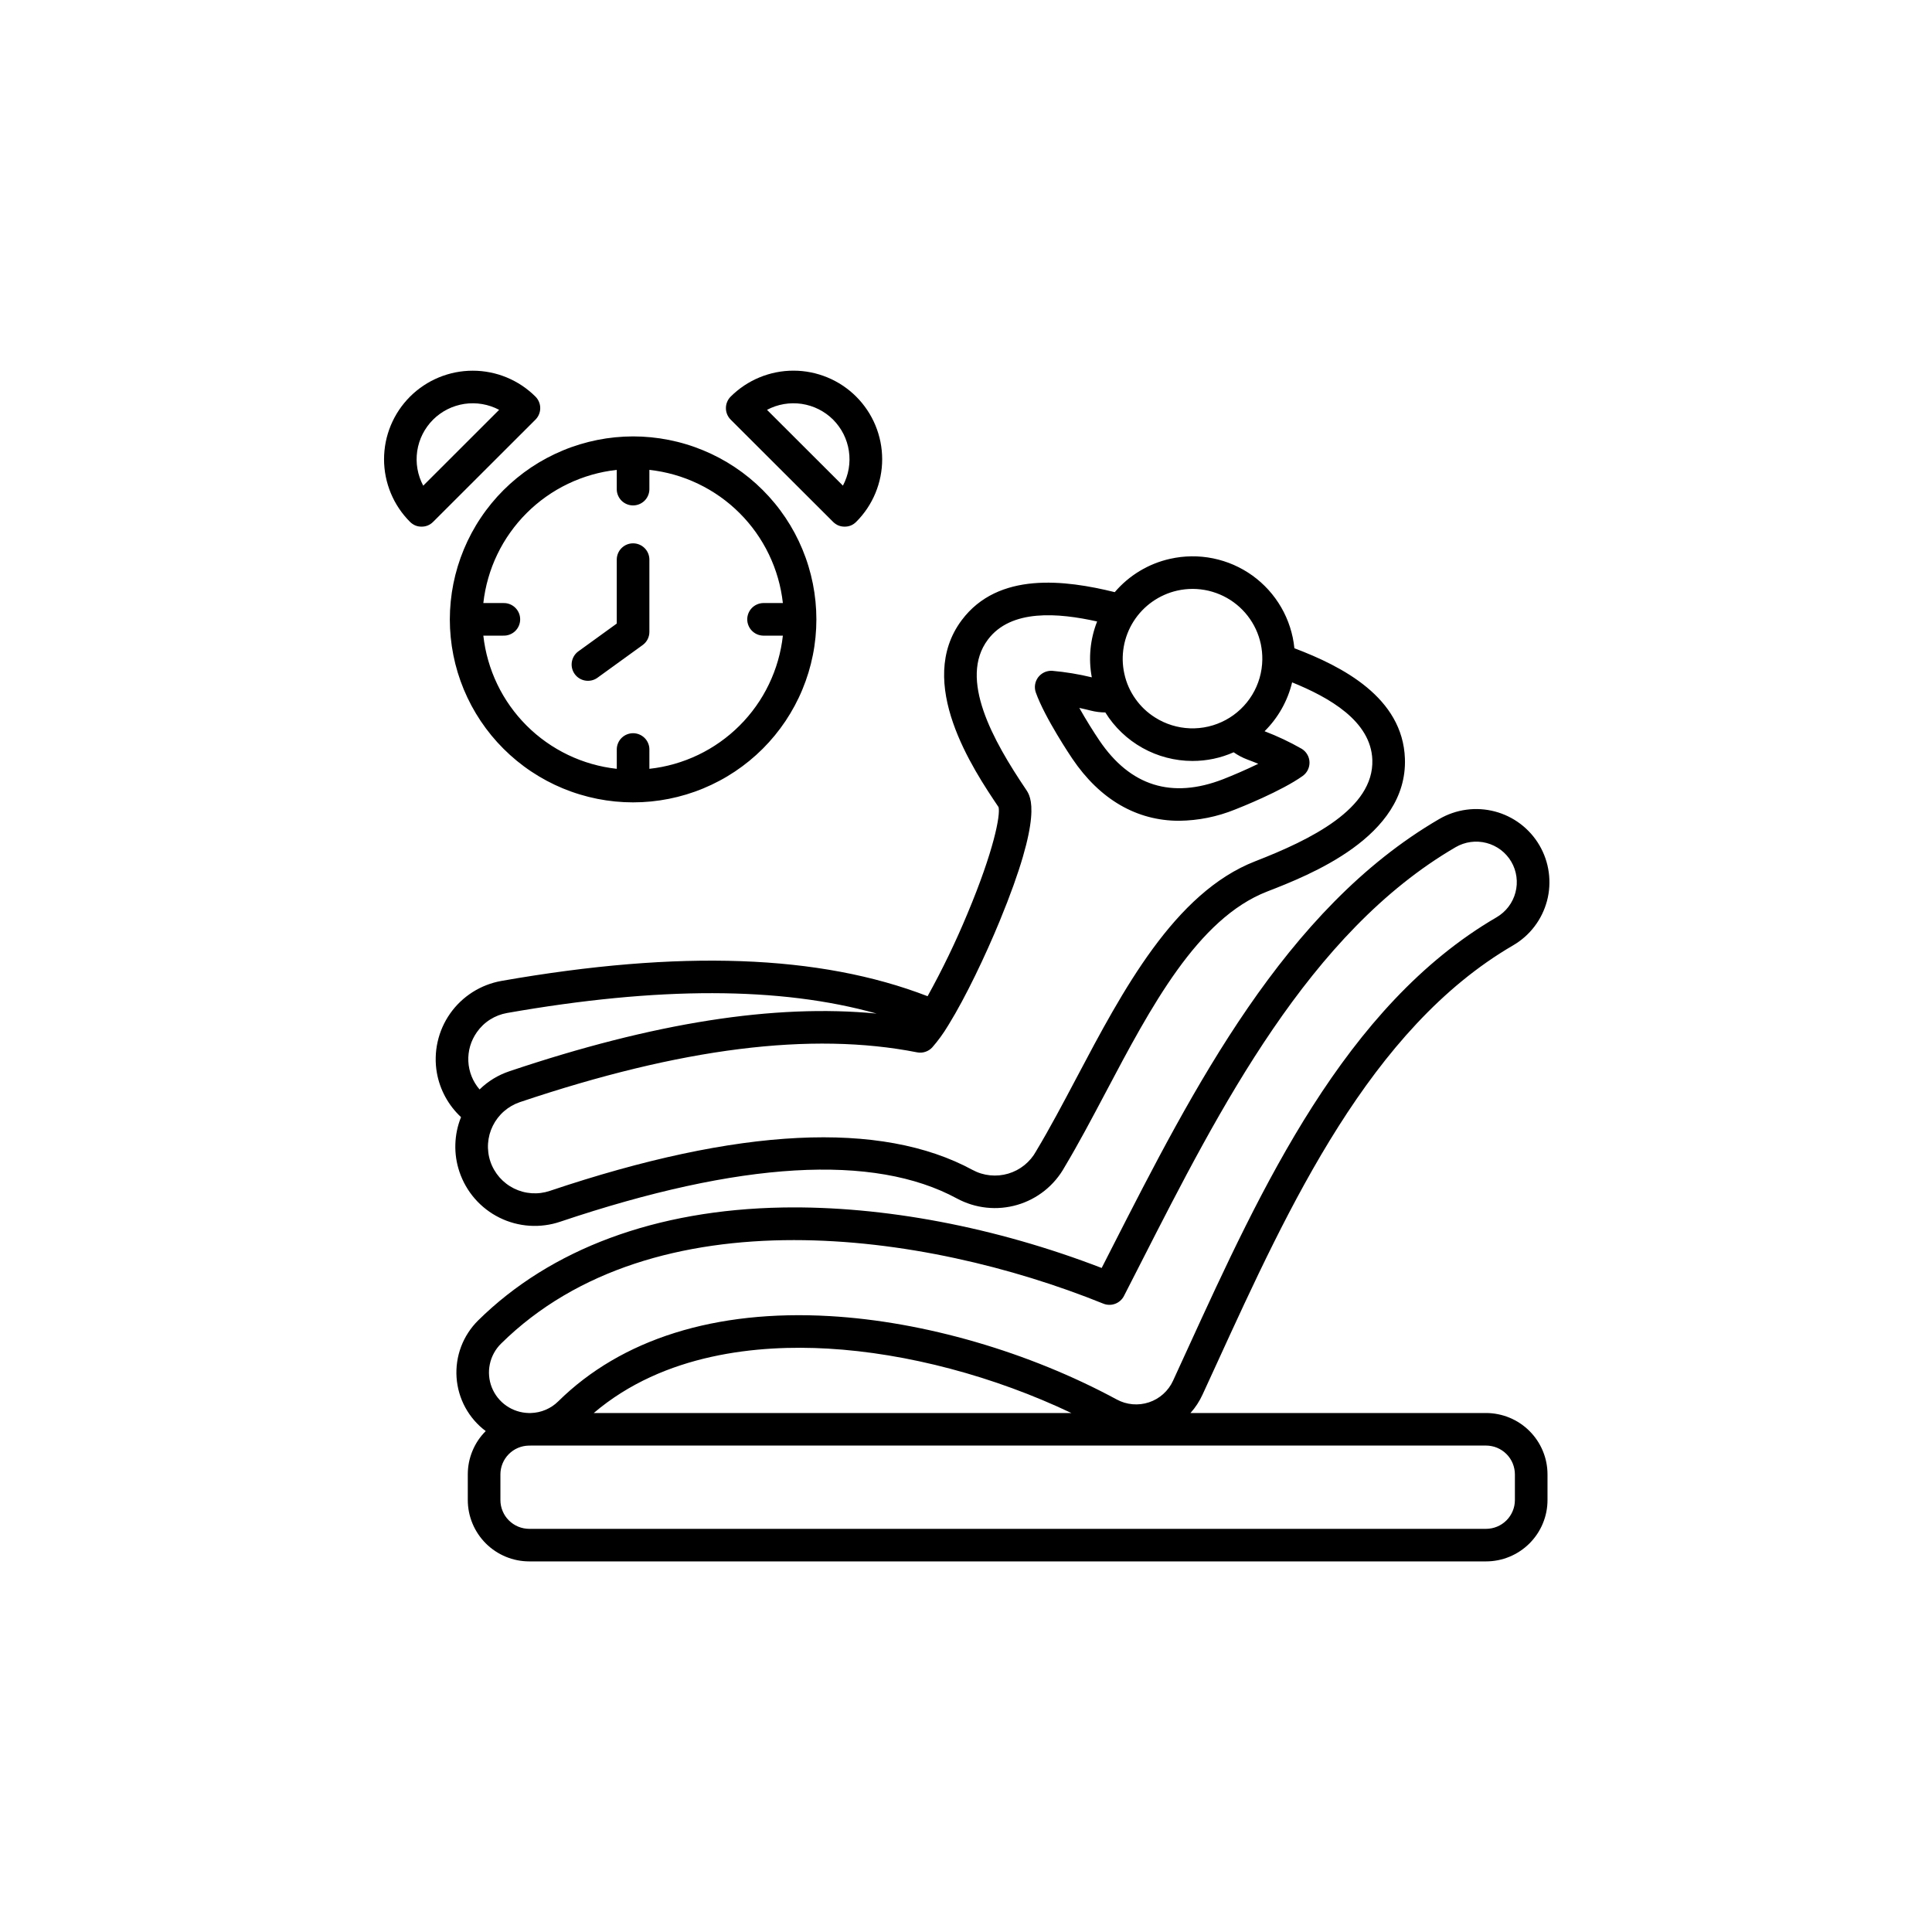
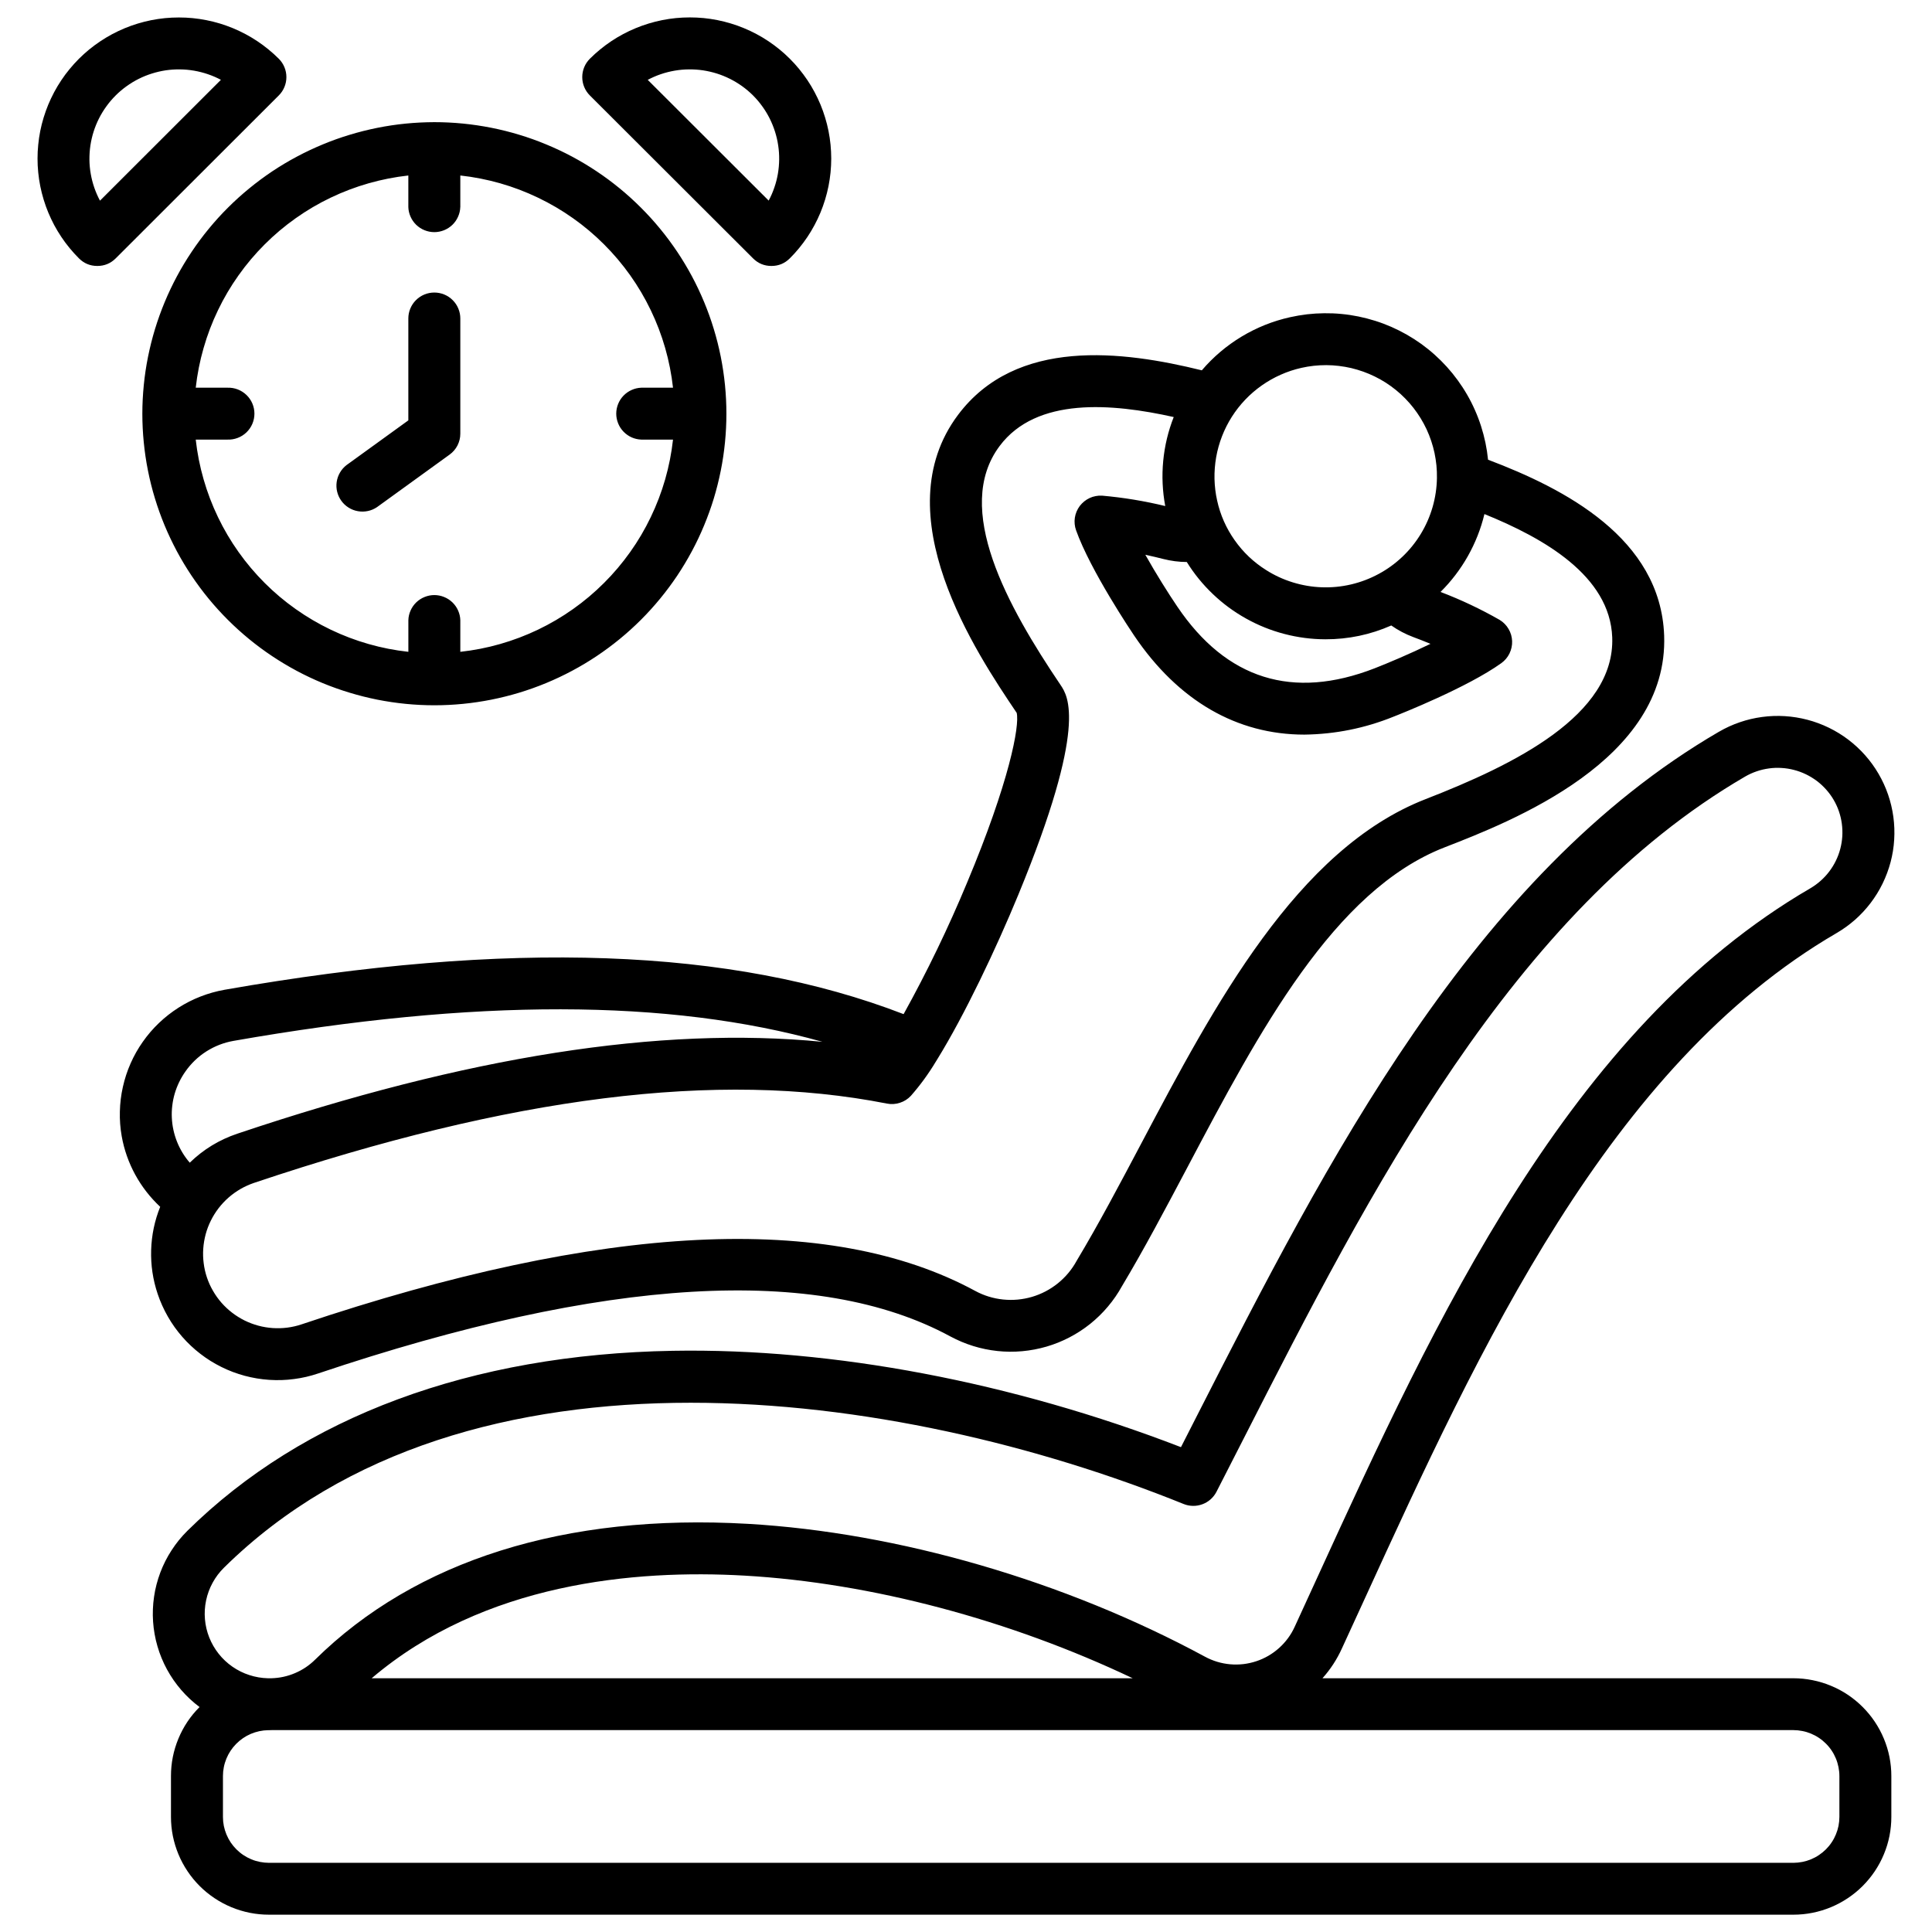
- <svg xmlns="http://www.w3.org/2000/svg" width="512" zoomAndPan="magnify" viewBox="0 0 384 384" height="512" preserveAspectRatio="xMidYMid meet" version="1.0">
+ <svg xmlns="http://www.w3.org/2000/svg" width="512" zoomAndPan="magnify" viewBox="74.3 71.5 235.7 241.0" height="512" preserveAspectRatio="xMidYMid meet" version="1.0">
  <defs>
    <clipPath id="b5c9544eaa">
      <path d="M 76.297 73.48 L 308 73.48 L 308 310.48 L 76.297 310.48 Z M 76.297 73.48 " clip-rule="nonzero" />
    </clipPath>
  </defs>
  <g clip-path="url(#b5c9544eaa)">
    <path fill="#000000" d="M 91.32 232.914 C 91.484 233.402 91.672 233.883 91.887 234.355 C 92.098 234.828 92.332 235.289 92.59 235.734 C 92.848 236.184 93.125 236.621 93.426 237.043 C 93.727 237.461 94.047 237.867 94.387 238.258 C 94.727 238.648 95.086 239.02 95.465 239.375 C 95.84 239.73 96.234 240.062 96.645 240.379 C 97.055 240.695 97.48 240.992 97.918 241.266 C 98.359 241.539 98.809 241.789 99.273 242.02 C 99.738 242.25 100.211 242.457 100.695 242.641 C 101.18 242.82 101.672 242.98 102.172 243.117 C 102.672 243.25 103.18 243.359 103.688 243.445 C 104.199 243.531 104.715 243.59 105.23 243.625 C 105.746 243.656 106.266 243.668 106.781 243.652 C 107.301 243.633 107.816 243.594 108.328 243.523 C 108.844 243.457 109.352 243.367 109.855 243.25 C 110.359 243.133 110.859 242.988 111.348 242.824 C 147.125 230.789 173.656 229.238 190.203 238.211 C 191.113 238.699 192.062 239.098 193.051 239.406 C 194.035 239.711 195.047 239.918 196.074 240.027 C 197.102 240.137 198.133 240.145 199.16 240.051 C 200.191 239.957 201.203 239.766 202.195 239.477 C 203.188 239.188 204.141 238.801 205.059 238.324 C 205.977 237.848 206.836 237.285 207.645 236.641 C 208.449 235.992 209.188 235.277 209.852 234.484 C 210.52 233.695 211.102 232.848 211.602 231.945 C 214.348 227.359 216.973 222.395 219.754 217.141 C 228.734 200.148 238.027 182.578 251.844 177.203 C 260.203 173.953 279.793 166.34 279.238 150.773 C 278.793 138.617 266.793 132.449 257.27 128.844 C 257.199 128.129 257.09 127.422 256.945 126.723 C 256.797 126.02 256.613 125.328 256.395 124.648 C 256.176 123.965 255.922 123.297 255.629 122.641 C 255.34 121.984 255.016 121.348 254.656 120.727 C 254.297 120.105 253.906 119.508 253.484 118.926 C 253.062 118.348 252.613 117.793 252.133 117.262 C 251.648 116.727 251.141 116.223 250.609 115.746 C 250.074 115.266 249.516 114.82 248.934 114.398 C 248.352 113.98 247.746 113.594 247.125 113.238 C 246.5 112.883 245.859 112.562 245.203 112.273 C 244.547 111.988 243.875 111.734 243.191 111.52 C 242.508 111.305 241.812 111.125 241.109 110.98 C 240.406 110.836 239.699 110.73 238.984 110.664 C 238.27 110.594 237.555 110.566 236.836 110.574 C 236.117 110.582 235.402 110.625 234.691 110.707 C 233.977 110.793 233.27 110.914 232.57 111.07 L 232.566 111.07 C 230.422 111.551 228.41 112.355 226.527 113.488 C 224.645 114.625 222.992 116.027 221.566 117.695 C 211.707 115.262 198.414 113.566 191.152 123.258 C 181.867 135.652 193.406 152.914 198.473 160.422 C 198.863 162.027 197.547 169.051 192.281 181.613 C 189.949 187.223 187.312 192.688 184.367 198.004 C 162.922 189.719 135.168 188.73 99.66 194.965 C 98.641 195.148 97.645 195.426 96.68 195.801 C 95.711 196.176 94.793 196.645 93.918 197.199 C 93.043 197.758 92.23 198.391 91.48 199.109 C 90.73 199.824 90.059 200.605 89.465 201.453 C 88.867 202.301 88.359 203.199 87.941 204.148 C 87.523 205.094 87.203 206.074 86.977 207.086 C 86.75 208.094 86.625 209.117 86.602 210.152 C 86.574 211.188 86.652 212.215 86.832 213.234 C 87.133 214.922 87.695 216.52 88.516 218.027 C 89.34 219.531 90.379 220.867 91.633 222.039 C 90.934 223.773 90.559 225.578 90.504 227.445 C 90.449 229.316 90.723 231.141 91.32 232.914 Z M 233.988 117.387 C 234.5 117.27 235.012 117.188 235.535 117.129 C 236.055 117.074 236.574 117.047 237.098 117.047 C 237.621 117.051 238.141 117.082 238.66 117.145 C 239.18 117.207 239.695 117.297 240.203 117.414 C 240.711 117.535 241.211 117.684 241.703 117.859 C 242.195 118.035 242.68 118.238 243.148 118.469 C 243.617 118.699 244.07 118.953 244.512 119.234 C 244.953 119.516 245.375 119.824 245.781 120.152 C 246.188 120.48 246.57 120.832 246.938 121.207 C 247.305 121.578 247.648 121.973 247.969 122.383 C 248.289 122.797 248.586 123.223 248.859 123.668 C 249.133 124.113 249.379 124.574 249.602 125.047 C 249.82 125.52 250.016 126.004 250.18 126.5 C 250.344 126.996 250.484 127.496 250.594 128.008 C 250.699 128.52 250.781 129.035 250.832 129.555 C 250.883 130.074 250.902 130.594 250.895 131.117 L 250.895 131.125 C 250.875 132.355 250.695 133.562 250.355 134.746 C 250.012 135.93 249.523 137.047 248.883 138.102 C 248.242 139.152 247.477 140.105 246.582 140.953 C 245.688 141.801 244.699 142.52 243.613 143.102 C 242.527 143.688 241.383 144.121 240.184 144.402 C 238.98 144.684 237.766 144.801 236.531 144.758 C 235.297 144.715 234.094 144.508 232.914 144.145 C 231.734 143.781 230.625 143.27 229.586 142.609 C 228.027 141.629 226.719 140.387 225.66 138.883 C 224.602 137.383 223.871 135.73 223.477 133.938 C 223.277 133.051 223.172 132.152 223.148 131.242 C 223.129 130.332 223.199 129.43 223.355 128.535 C 223.512 127.641 223.758 126.766 224.086 125.918 C 224.414 125.07 224.824 124.262 225.309 123.496 C 225.797 122.727 226.355 122.016 226.984 121.355 C 227.613 120.695 228.301 120.105 229.043 119.582 C 229.789 119.059 230.578 118.609 231.41 118.242 C 232.242 117.871 233.102 117.586 233.992 117.387 Z M 247.953 150.973 C 248.488 151.168 249.242 151.461 250.09 151.812 C 247.508 153.07 244.773 154.219 243.129 154.863 C 232.914 158.836 224.629 156.242 218.5 147.156 C 217.391 145.52 215.859 143.086 214.52 140.703 C 215.398 140.891 216.184 141.078 216.766 141.23 C 217.727 141.473 218.699 141.602 219.691 141.605 C 220.605 143.078 221.688 144.41 222.941 145.602 C 224.191 146.797 225.574 147.816 227.09 148.66 C 228.602 149.504 230.195 150.145 231.871 150.582 C 233.547 151.02 235.25 151.242 236.984 151.246 C 239.844 151.25 242.582 150.676 245.199 149.523 C 246.055 150.125 246.973 150.605 247.953 150.973 Z M 198.695 183.066 C 207.367 162.016 204.879 158.332 203.945 156.945 C 197.34 147.16 190.508 134.93 196.344 127.137 C 200.941 120.996 210.348 121.805 218.062 123.523 C 217.367 125.289 216.93 127.113 216.75 129 C 216.57 130.887 216.656 132.762 217.004 134.625 C 214.41 133.996 211.781 133.562 209.121 133.328 C 208.855 133.312 208.59 133.332 208.328 133.383 C 208.066 133.43 207.812 133.512 207.57 133.625 C 207.328 133.738 207.102 133.879 206.895 134.047 C 206.688 134.215 206.504 134.406 206.34 134.617 C 206.18 134.832 206.051 135.062 205.945 135.309 C 205.84 135.555 205.77 135.809 205.73 136.07 C 205.688 136.336 205.68 136.602 205.707 136.867 C 205.73 137.133 205.789 137.391 205.879 137.645 C 207.676 142.695 212.902 150.453 213.121 150.777 C 218.629 158.938 225.953 163.137 234.359 163.137 C 238.211 163.086 241.918 162.34 245.488 160.895 C 246.422 160.531 254.723 157.238 258.93 154.219 C 259.145 154.062 259.34 153.883 259.512 153.68 C 259.684 153.477 259.828 153.254 259.945 153.016 C 260.062 152.773 260.148 152.523 260.203 152.266 C 260.262 152.004 260.281 151.738 260.273 151.473 C 260.262 151.207 260.223 150.945 260.148 150.691 C 260.074 150.434 259.969 150.191 259.832 149.961 C 259.699 149.73 259.539 149.52 259.352 149.328 C 259.164 149.137 258.957 148.973 258.73 148.832 C 256.359 147.477 253.898 146.312 251.344 145.34 C 252.688 144.004 253.828 142.512 254.758 140.863 C 255.688 139.211 256.375 137.465 256.82 135.625 C 264.191 138.613 272.477 143.305 272.762 151.012 C 273.105 160.734 260.508 166.898 249.492 171.18 C 233.422 177.43 223.113 196.926 214.02 214.125 C 211.273 219.32 208.676 224.23 206.008 228.68 C 205.984 228.719 205.961 228.758 205.941 228.797 C 205.648 229.332 205.305 229.832 204.914 230.301 C 204.52 230.77 204.086 231.195 203.609 231.582 C 203.133 231.965 202.625 232.297 202.086 232.582 C 201.543 232.867 200.98 233.094 200.391 233.27 C 199.805 233.441 199.207 233.555 198.598 233.613 C 197.988 233.668 197.379 233.664 196.773 233.602 C 196.164 233.539 195.566 233.418 194.984 233.238 C 194.398 233.059 193.836 232.82 193.301 232.531 C 175.098 222.664 146.832 224.066 109.273 236.699 C 108.695 236.895 108.102 237.031 107.492 237.109 C 106.887 237.188 106.277 237.203 105.668 237.164 C 105.059 237.121 104.457 237.023 103.867 236.863 C 103.277 236.703 102.707 236.488 102.16 236.219 C 101.613 235.945 101.094 235.625 100.609 235.25 C 100.125 234.879 99.684 234.465 99.277 234.004 C 98.875 233.543 98.523 233.051 98.219 232.52 C 97.91 231.992 97.66 231.438 97.465 230.859 C 97.27 230.281 97.133 229.688 97.059 229.082 C 96.98 228.477 96.961 227.871 97.004 227.262 C 97.047 226.652 97.148 226.051 97.305 225.461 C 97.465 224.871 97.68 224.305 97.953 223.758 C 98.223 223.211 98.547 222.695 98.918 222.211 C 99.293 221.727 99.707 221.281 100.168 220.879 C 100.629 220.477 101.121 220.125 101.652 219.816 C 102.184 219.512 102.734 219.262 103.316 219.062 C 135.418 208.266 161.246 205.023 182.277 209.16 C 182.828 209.27 183.371 209.238 183.906 209.062 C 184.441 208.891 184.898 208.598 185.281 208.188 C 186.453 206.852 187.492 205.422 188.406 203.898 C 188.41 203.891 188.414 203.883 188.422 203.875 L 188.488 203.766 C 188.52 203.715 188.551 203.668 188.582 203.613 C 191.961 198.137 195.879 189.902 198.695 183.066 Z M 94.773 205.168 C 95.48 204.156 96.352 203.316 97.395 202.652 C 98.438 201.992 99.566 201.555 100.781 201.34 C 130.875 196.055 155.051 196.082 174.242 201.457 C 153.945 199.488 129.945 203.266 101.242 212.922 C 98.992 213.68 97.02 214.883 95.32 216.535 C 94.984 216.148 94.684 215.734 94.418 215.297 C 94.152 214.859 93.922 214.402 93.734 213.926 C 93.543 213.449 93.395 212.965 93.285 212.461 C 93.176 211.961 93.109 211.457 93.086 210.945 C 93.059 210.434 93.078 209.926 93.141 209.414 C 93.199 208.906 93.301 208.406 93.445 207.914 C 93.59 207.426 93.773 206.949 93.996 206.488 C 94.219 206.027 94.477 205.586 94.773 205.168 Z M 286.062 162.785 C 255.344 180.66 237.094 216.469 220.984 248.059 C 220.309 249.387 219.633 250.707 218.965 252.02 C 197.934 243.906 175.547 239.652 155.578 240 C 130.41 240.438 109.469 248.203 95.027 262.453 C 94.656 262.82 94.309 263.207 93.977 263.609 C 93.648 264.016 93.34 264.438 93.059 264.875 C 92.773 265.312 92.512 265.762 92.277 266.227 C 92.043 266.691 91.832 267.168 91.648 267.656 C 91.465 268.145 91.305 268.641 91.176 269.145 C 91.043 269.648 90.941 270.16 90.867 270.676 C 90.789 271.191 90.742 271.711 90.723 272.23 C 90.699 272.75 90.711 273.273 90.746 273.793 C 90.781 274.312 90.844 274.828 90.938 275.344 C 91.027 275.855 91.145 276.363 91.293 276.863 C 91.438 277.363 91.609 277.855 91.809 278.336 C 92.008 278.82 92.23 279.289 92.48 279.746 C 92.73 280.203 93.004 280.648 93.301 281.078 C 93.598 281.504 93.918 281.918 94.258 282.312 C 94.602 282.707 94.961 283.082 95.344 283.438 C 95.727 283.793 96.125 284.125 96.543 284.438 C 95.398 285.578 94.52 286.895 93.902 288.387 C 93.285 289.879 92.977 291.43 92.977 293.043 L 92.977 298.141 C 92.977 298.941 93.055 299.734 93.211 300.52 C 93.371 301.305 93.602 302.066 93.91 302.809 C 94.215 303.547 94.594 304.25 95.039 304.914 C 95.484 305.582 95.992 306.199 96.559 306.766 C 97.125 307.332 97.742 307.836 98.41 308.281 C 99.074 308.727 99.781 309.102 100.52 309.41 C 101.262 309.715 102.027 309.949 102.812 310.105 C 103.598 310.262 104.395 310.34 105.195 310.34 L 295.359 310.34 C 296.164 310.34 296.957 310.262 297.742 310.105 C 298.531 309.949 299.293 309.715 300.035 309.41 C 300.773 309.102 301.48 308.727 302.145 308.281 C 302.812 307.836 303.43 307.332 303.996 306.766 C 304.562 306.199 305.07 305.582 305.516 304.918 C 305.961 304.25 306.34 303.551 306.645 302.809 C 306.953 302.07 307.188 301.309 307.344 300.523 C 307.5 299.738 307.578 298.945 307.578 298.145 L 307.578 293.047 C 307.578 292.246 307.5 291.453 307.344 290.668 C 307.188 289.883 306.953 289.121 306.645 288.379 C 306.34 287.641 305.961 286.938 305.516 286.273 C 305.07 285.605 304.562 284.992 303.996 284.426 C 303.43 283.859 302.812 283.352 302.145 282.906 C 301.48 282.461 300.773 282.086 300.035 281.781 C 299.293 281.473 298.531 281.242 297.742 281.086 C 296.957 280.926 296.164 280.848 295.359 280.848 L 236.617 280.848 C 237.613 279.734 238.418 278.5 239.035 277.141 C 239.988 275.082 240.945 272.988 241.914 270.871 C 256.172 239.727 272.332 204.43 300.738 187.898 C 301.562 187.418 302.332 186.863 303.051 186.23 C 303.766 185.598 304.414 184.902 304.992 184.141 C 305.57 183.383 306.07 182.574 306.488 181.715 C 306.906 180.855 307.238 179.965 307.484 179.043 C 307.727 178.121 307.879 177.184 307.934 176.23 C 307.992 175.277 307.957 174.328 307.828 173.383 C 307.699 172.438 307.48 171.512 307.168 170.609 C 306.859 169.707 306.461 168.844 305.98 168.02 C 305.5 167.195 304.941 166.426 304.309 165.711 C 303.672 164.996 302.977 164.348 302.215 163.77 C 301.453 163.191 300.645 162.695 299.785 162.277 C 298.926 161.859 298.035 161.527 297.109 161.285 C 296.184 161.043 295.246 160.891 294.289 160.832 C 293.336 160.773 292.387 160.809 291.438 160.938 C 290.492 161.066 289.566 161.285 288.66 161.598 C 287.758 161.906 286.891 162.305 286.066 162.785 Z M 301.098 293.047 L 301.098 298.145 C 301.098 298.52 301.059 298.891 300.988 299.262 C 300.914 299.629 300.805 299.988 300.66 300.332 C 300.516 300.68 300.34 301.012 300.129 301.324 C 299.922 301.637 299.684 301.926 299.418 302.191 C 299.148 302.457 298.859 302.695 298.547 302.902 C 298.234 303.113 297.902 303.289 297.555 303.434 C 297.207 303.578 296.852 303.684 296.48 303.758 C 296.109 303.832 295.738 303.867 295.363 303.871 L 105.195 303.871 C 104.82 303.867 104.445 303.832 104.078 303.758 C 103.707 303.684 103.348 303.578 103 303.434 C 102.652 303.289 102.324 303.113 102.008 302.902 C 101.695 302.695 101.406 302.457 101.141 302.191 C 100.875 301.926 100.637 301.637 100.426 301.324 C 100.219 301.012 100.043 300.68 99.898 300.332 C 99.754 299.988 99.645 299.629 99.57 299.262 C 99.496 298.891 99.461 298.52 99.461 298.145 L 99.461 293.047 C 99.461 292.672 99.496 292.305 99.57 291.941 C 99.641 291.574 99.75 291.219 99.891 290.875 C 100.031 290.531 100.207 290.203 100.41 289.895 C 100.617 289.582 100.852 289.297 101.113 289.031 C 101.375 288.766 101.66 288.527 101.965 288.32 C 102.273 288.109 102.598 287.93 102.941 287.785 C 103.285 287.641 103.637 287.527 104.004 287.449 C 104.367 287.371 104.738 287.332 105.109 287.324 C 105.133 287.324 105.16 287.324 105.184 287.324 L 105.27 287.324 C 105.367 287.324 105.461 287.32 105.559 287.316 L 295.359 287.316 C 295.738 287.316 296.109 287.355 296.48 287.43 C 296.848 287.5 297.207 287.609 297.555 287.754 C 297.902 287.898 298.234 288.074 298.547 288.285 C 298.859 288.492 299.148 288.73 299.414 288.996 C 299.684 289.262 299.922 289.551 300.129 289.863 C 300.34 290.176 300.516 290.508 300.66 290.855 C 300.805 291.203 300.91 291.559 300.984 291.93 C 301.059 292.297 301.098 292.668 301.098 293.047 Z M 118.012 280.848 C 132.004 268.938 150.844 267.258 164.562 268.047 C 180.332 268.957 197.625 273.566 212.945 280.848 Z M 300.379 171.27 C 300.648 171.727 300.867 172.207 301.039 172.707 C 301.211 173.211 301.332 173.723 301.402 174.246 C 301.473 174.773 301.492 175.301 301.461 175.828 C 301.426 176.355 301.344 176.875 301.207 177.391 C 301.074 177.902 300.891 178.395 300.656 178.871 C 300.426 179.348 300.148 179.797 299.828 180.219 C 299.508 180.641 299.148 181.027 298.75 181.379 C 298.355 181.73 297.926 182.039 297.469 182.309 C 267.289 199.871 250.672 236.16 236.016 268.18 C 235.047 270.293 234.09 272.379 233.145 274.441 C 232.914 274.945 232.637 275.418 232.309 275.859 C 231.98 276.305 231.609 276.711 231.199 277.078 C 230.789 277.445 230.344 277.77 229.867 278.047 C 229.387 278.324 228.887 278.551 228.363 278.723 C 227.84 278.898 227.301 279.016 226.754 279.082 C 226.203 279.145 225.656 279.152 225.105 279.105 C 224.555 279.055 224.016 278.953 223.484 278.793 C 222.957 278.633 222.449 278.422 221.965 278.16 C 204.48 268.707 183.695 262.668 164.941 261.586 C 142.18 260.273 123.52 266.133 110.953 278.531 C 110.223 279.25 109.391 279.809 108.449 280.207 C 107.508 280.609 106.523 280.82 105.5 280.848 L 105.199 280.848 C 105.152 280.848 105.109 280.848 105.066 280.848 C 104.273 280.828 103.504 280.695 102.75 280.449 C 101.996 280.207 101.293 279.855 100.645 279.406 C 99.992 278.953 99.422 278.418 98.93 277.797 C 98.438 277.176 98.047 276.5 97.754 275.766 C 97.461 275.027 97.281 274.266 97.215 273.48 C 97.148 272.691 97.195 271.91 97.359 271.137 C 97.52 270.363 97.793 269.629 98.172 268.934 C 98.551 268.238 99.023 267.613 99.586 267.059 C 114.73 252.113 135.879 246.48 157.809 246.48 C 179.168 246.48 201.266 251.824 219.293 259.109 C 219.668 259.262 220.059 259.34 220.465 259.344 C 220.867 259.352 221.262 259.281 221.641 259.141 C 222.02 259 222.359 258.797 222.664 258.527 C 222.965 258.258 223.211 257.945 223.395 257.586 C 224.508 255.418 225.629 253.223 226.762 250.996 C 242.465 220.199 260.262 185.293 289.332 168.375 C 289.789 168.109 290.27 167.891 290.773 167.719 C 291.273 167.547 291.785 167.426 292.312 167.355 C 292.836 167.281 293.363 167.262 293.891 167.297 C 294.422 167.328 294.941 167.41 295.453 167.547 C 295.969 167.68 296.461 167.863 296.938 168.094 C 297.414 168.324 297.863 168.602 298.289 168.918 C 298.711 169.238 299.098 169.598 299.449 169.992 C 299.801 170.387 300.113 170.812 300.379 171.27 Z M 125.828 107.992 C 126.258 107.992 126.672 108.074 127.07 108.238 C 127.469 108.402 127.816 108.637 128.121 108.941 C 128.426 109.246 128.66 109.594 128.824 109.992 C 128.988 110.391 129.07 110.801 129.07 111.23 L 129.07 125.59 C 129.07 126.109 128.953 126.598 128.719 127.062 C 128.48 127.523 128.152 127.906 127.73 128.211 L 118.676 134.762 C 118.328 134.996 117.945 135.16 117.535 135.246 C 117.125 135.332 116.711 135.34 116.297 135.266 C 115.883 135.195 115.496 135.047 115.141 134.824 C 114.785 134.602 114.48 134.32 114.234 133.98 C 113.988 133.637 113.812 133.266 113.711 132.855 C 113.609 132.449 113.59 132.039 113.648 131.621 C 113.711 131.207 113.844 130.816 114.055 130.453 C 114.266 130.09 114.539 129.777 114.871 129.52 L 122.586 123.938 L 122.586 111.23 C 122.586 110.801 122.668 110.387 122.832 109.992 C 122.996 109.594 123.23 109.246 123.535 108.941 C 123.84 108.637 124.191 108.402 124.586 108.238 C 124.984 108.074 125.398 107.992 125.828 107.992 Z M 89.406 123.102 C 89.406 124.293 89.465 125.48 89.582 126.664 C 89.699 127.852 89.871 129.027 90.105 130.195 C 90.336 131.363 90.625 132.52 90.973 133.66 C 91.32 134.797 91.719 135.918 92.176 137.02 C 92.633 138.121 93.145 139.195 93.703 140.246 C 94.266 141.297 94.879 142.316 95.543 143.309 C 96.207 144.297 96.914 145.254 97.672 146.176 C 98.43 147.098 99.23 147.977 100.074 148.82 C 100.918 149.664 101.801 150.461 102.723 151.219 C 103.645 151.973 104.602 152.684 105.594 153.344 C 106.586 154.004 107.605 154.617 108.66 155.18 C 109.711 155.742 110.789 156.25 111.891 156.707 C 112.992 157.16 114.113 157.562 115.258 157.906 C 116.398 158.254 117.555 158.543 118.723 158.777 C 119.895 159.008 121.074 159.184 122.262 159.301 C 123.449 159.418 124.641 159.477 125.832 159.477 C 127.023 159.477 128.215 159.418 129.402 159.301 C 130.59 159.184 131.77 159.008 132.938 158.777 C 134.109 158.543 135.266 158.254 136.406 157.91 C 137.551 157.562 138.672 157.164 139.773 156.707 C 140.875 156.25 141.953 155.742 143.004 155.18 C 144.059 154.621 145.078 154.008 146.07 153.348 C 147.062 152.684 148.02 151.977 148.945 151.219 C 149.867 150.465 150.75 149.664 151.594 148.824 C 152.438 147.98 153.238 147.098 153.992 146.18 C 154.75 145.258 155.461 144.301 156.125 143.312 C 156.785 142.32 157.398 141.301 157.961 140.25 C 158.523 139.199 159.035 138.125 159.488 137.023 C 159.945 135.922 160.348 134.805 160.695 133.664 C 161.039 132.523 161.328 131.371 161.562 130.199 C 161.797 129.031 161.969 127.855 162.086 126.672 C 162.203 125.484 162.262 124.297 162.262 123.105 C 162.262 121.914 162.203 120.727 162.086 119.539 C 161.969 118.355 161.793 117.18 161.562 116.012 C 161.328 114.844 161.039 113.688 160.691 112.547 C 160.348 111.406 159.945 110.289 159.488 109.188 C 159.031 108.086 158.523 107.012 157.961 105.961 C 157.398 104.91 156.785 103.891 156.121 102.898 C 155.457 101.91 154.75 100.953 153.992 100.035 C 153.234 99.113 152.434 98.23 151.59 97.391 C 150.746 96.547 149.863 95.746 148.941 94.992 C 148.02 94.238 147.062 93.527 146.07 92.867 C 145.078 92.203 144.055 91.594 143.004 91.031 C 141.949 90.469 140.871 89.961 139.77 89.508 C 138.668 89.051 137.547 88.648 136.402 88.305 C 135.262 87.957 134.105 87.672 132.938 87.438 C 131.766 87.207 130.586 87.031 129.398 86.914 C 128.211 86.797 127.02 86.738 125.828 86.738 C 124.637 86.742 123.445 86.801 122.258 86.918 C 121.074 87.035 119.895 87.211 118.727 87.445 C 117.555 87.68 116.402 87.969 115.262 88.316 C 114.121 88.66 112.996 89.062 111.898 89.52 C 110.797 89.977 109.719 90.484 108.668 91.047 C 107.617 91.605 106.594 92.219 105.602 92.879 C 104.613 93.543 103.656 94.25 102.734 95.008 C 101.812 95.762 100.93 96.559 100.086 97.402 C 99.242 98.242 98.441 99.125 97.688 100.043 C 96.93 100.965 96.219 101.918 95.559 102.91 C 94.895 103.898 94.281 104.918 93.719 105.969 C 93.156 107.02 92.648 108.094 92.191 109.191 C 91.734 110.293 91.332 111.41 90.984 112.551 C 90.637 113.688 90.348 114.844 90.113 116.012 C 89.879 117.176 89.703 118.352 89.586 119.539 C 89.469 120.723 89.406 121.91 89.406 123.102 Z M 129.07 97.328 L 129.07 93.391 C 130.754 93.574 132.41 93.902 134.035 94.363 C 135.664 94.828 137.238 95.426 138.766 96.16 C 140.293 96.891 141.746 97.742 143.125 98.719 C 144.508 99.695 145.797 100.781 146.992 101.977 C 148.191 103.172 149.277 104.457 150.258 105.836 C 151.234 107.215 152.094 108.664 152.824 110.188 C 153.559 111.711 154.156 113.285 154.625 114.91 C 155.09 116.531 155.414 118.184 155.602 119.863 L 151.645 119.863 C 151.227 119.879 150.824 119.973 150.441 120.145 C 150.059 120.316 149.723 120.551 149.43 120.852 C 149.137 121.156 148.914 121.5 148.758 121.887 C 148.602 122.277 148.52 122.68 148.52 123.102 C 148.52 123.52 148.602 123.922 148.758 124.312 C 148.914 124.699 149.137 125.047 149.43 125.348 C 149.723 125.648 150.059 125.887 150.441 126.059 C 150.824 126.227 151.227 126.32 151.645 126.336 L 155.602 126.336 C 155.418 128.016 155.09 129.668 154.625 131.293 C 154.156 132.918 153.559 134.488 152.824 136.012 C 152.094 137.535 151.238 138.988 150.258 140.363 C 149.277 141.742 148.191 143.031 146.992 144.223 C 145.797 145.418 144.508 146.504 143.125 147.48 C 141.746 148.457 140.293 149.312 138.766 150.043 C 137.238 150.773 135.664 151.371 134.035 151.836 C 132.41 152.301 130.754 152.625 129.07 152.809 L 129.07 148.859 C 129.059 148.441 128.965 148.039 128.793 147.656 C 128.625 147.273 128.387 146.934 128.086 146.641 C 127.781 146.352 127.438 146.125 127.047 145.969 C 126.656 145.812 126.25 145.73 125.828 145.73 C 125.41 145.73 125.004 145.812 124.613 145.969 C 124.223 146.125 123.879 146.352 123.574 146.641 C 123.273 146.934 123.035 147.273 122.867 147.656 C 122.695 148.039 122.602 148.441 122.59 148.859 L 122.59 152.809 C 120.906 152.625 119.25 152.301 117.625 151.836 C 115.996 151.371 114.422 150.773 112.898 150.043 C 111.371 149.309 109.918 148.457 108.539 147.48 C 107.156 146.504 105.867 145.418 104.672 144.223 C 103.477 143.027 102.387 141.742 101.41 140.363 C 100.43 138.984 99.574 137.535 98.844 136.012 C 98.109 134.488 97.512 132.914 97.047 131.293 C 96.578 129.668 96.254 128.016 96.066 126.336 L 100.023 126.336 C 100.465 126.352 100.891 126.281 101.301 126.125 C 101.711 125.969 102.078 125.738 102.395 125.434 C 102.711 125.125 102.957 124.773 103.129 124.367 C 103.301 123.961 103.387 123.539 103.387 123.102 C 103.387 122.66 103.301 122.238 103.129 121.832 C 102.957 121.43 102.711 121.074 102.395 120.77 C 102.078 120.465 101.711 120.234 101.301 120.074 C 100.891 119.918 100.465 119.848 100.023 119.863 L 96.066 119.863 C 96.254 118.184 96.578 116.535 97.047 114.91 C 97.512 113.285 98.109 111.711 98.844 110.191 C 99.574 108.668 100.43 107.215 101.41 105.84 C 102.387 104.461 103.473 103.176 104.672 101.98 C 105.867 100.785 107.156 99.699 108.535 98.723 C 109.914 97.746 111.367 96.891 112.895 96.16 C 114.418 95.43 115.996 94.832 117.621 94.367 C 119.25 93.902 120.902 93.578 122.586 93.391 L 122.586 97.328 C 122.598 97.746 122.691 98.148 122.863 98.531 C 123.031 98.914 123.27 99.254 123.57 99.547 C 123.875 99.836 124.219 100.062 124.609 100.219 C 125 100.375 125.406 100.457 125.828 100.457 C 126.246 100.457 126.652 100.375 127.043 100.219 C 127.434 100.062 127.777 99.836 128.082 99.547 C 128.383 99.254 128.621 98.914 128.789 98.531 C 128.961 98.148 129.055 97.746 129.066 97.328 Z M 83.789 104.676 C 84.684 104.676 85.449 104.359 86.082 103.73 L 106.426 83.406 C 106.73 83.102 106.965 82.754 107.129 82.355 C 107.293 81.961 107.375 81.547 107.375 81.117 C 107.375 80.688 107.293 80.277 107.129 79.879 C 106.965 79.484 106.73 79.133 106.426 78.828 C 106.02 78.422 105.59 78.035 105.145 77.672 C 104.699 77.305 104.234 76.961 103.754 76.641 C 103.273 76.32 102.781 76.027 102.27 75.754 C 101.762 75.484 101.238 75.238 100.707 75.016 C 100.172 74.797 99.629 74.602 99.078 74.434 C 98.523 74.266 97.965 74.129 97.398 74.016 C 96.832 73.902 96.262 73.82 95.688 73.762 C 95.113 73.707 94.535 73.676 93.957 73.68 C 93.383 73.68 92.805 73.707 92.23 73.762 C 91.656 73.82 91.086 73.906 90.52 74.016 C 89.953 74.129 89.395 74.27 88.84 74.438 C 88.289 74.605 87.746 74.797 87.211 75.02 C 86.68 75.242 86.156 75.488 85.648 75.758 C 85.137 76.031 84.645 76.328 84.164 76.648 C 83.684 76.969 83.223 77.309 82.773 77.676 C 82.328 78.043 81.902 78.43 81.492 78.836 C 81.086 79.246 80.699 79.672 80.332 80.117 C 79.965 80.562 79.621 81.023 79.301 81.504 C 78.98 81.984 78.684 82.477 78.41 82.988 C 78.141 83.496 77.895 84.016 77.672 84.547 C 77.453 85.082 77.258 85.621 77.09 86.176 C 76.922 86.727 76.781 87.285 76.668 87.852 C 76.559 88.414 76.473 88.984 76.418 89.559 C 76.359 90.133 76.332 90.707 76.332 91.285 C 76.332 91.859 76.359 92.438 76.418 93.008 C 76.473 93.582 76.559 94.152 76.672 94.719 C 76.785 95.285 76.926 95.844 77.094 96.395 C 77.262 96.945 77.453 97.488 77.676 98.02 C 77.898 98.551 78.145 99.074 78.414 99.582 C 78.688 100.09 78.984 100.582 79.305 101.062 C 79.625 101.543 79.969 102.004 80.336 102.449 C 80.703 102.895 81.09 103.32 81.5 103.73 C 82.133 104.359 82.895 104.676 83.789 104.676 Z M 86.078 83.41 L 86.078 83.406 C 86.5 82.988 86.949 82.605 87.43 82.262 C 87.91 81.914 88.418 81.605 88.949 81.34 C 89.477 81.074 90.027 80.852 90.59 80.676 C 91.156 80.496 91.734 80.363 92.32 80.273 C 92.906 80.188 93.496 80.148 94.09 80.156 C 94.684 80.16 95.273 80.215 95.859 80.316 C 96.441 80.418 97.016 80.562 97.578 80.754 C 98.141 80.945 98.684 81.18 99.207 81.457 L 84.121 96.531 C 83.84 96.008 83.605 95.465 83.41 94.902 C 83.219 94.344 83.07 93.77 82.969 93.184 C 82.867 92.602 82.812 92.012 82.805 91.418 C 82.801 90.824 82.84 90.234 82.926 89.648 C 83.016 89.059 83.148 88.484 83.328 87.918 C 83.508 87.352 83.73 86.805 84 86.273 C 84.266 85.746 84.574 85.242 84.926 84.758 C 85.273 84.277 85.656 83.828 86.078 83.41 Z M 167.879 104.676 C 168.777 104.676 169.539 104.359 170.172 103.727 C 170.582 103.32 170.969 102.895 171.336 102.445 C 171.703 102 172.043 101.539 172.367 101.059 C 172.688 100.578 172.984 100.086 173.254 99.578 C 173.527 99.07 173.773 98.547 173.996 98.016 C 174.215 97.48 174.41 96.941 174.578 96.387 C 174.746 95.836 174.887 95.277 175 94.711 C 175.113 94.145 175.195 93.578 175.254 93.004 C 175.309 92.43 175.34 91.855 175.34 91.277 C 175.336 90.699 175.309 90.125 175.254 89.551 C 175.195 88.977 175.113 88.406 175 87.844 C 174.887 87.277 174.746 86.719 174.578 86.168 C 174.41 85.613 174.215 85.07 173.996 84.539 C 173.773 84.008 173.527 83.484 173.254 82.977 C 172.984 82.469 172.688 81.977 172.367 81.496 C 172.043 81.016 171.699 80.555 171.336 80.109 C 170.969 79.66 170.582 79.234 170.172 78.828 C 169.766 78.418 169.336 78.031 168.891 77.668 C 168.441 77.301 167.98 76.957 167.5 76.637 C 167.02 76.316 166.523 76.02 166.016 75.75 C 165.504 75.477 164.984 75.23 164.449 75.012 C 163.918 74.789 163.375 74.598 162.82 74.43 C 162.27 74.262 161.707 74.121 161.141 74.008 C 160.574 73.895 160.004 73.812 159.43 73.754 C 158.855 73.699 158.277 73.672 157.703 73.672 C 157.125 73.672 156.547 73.699 155.973 73.754 C 155.398 73.812 154.828 73.895 154.262 74.008 C 153.695 74.121 153.133 74.262 152.582 74.43 C 152.027 74.598 151.484 74.789 150.953 75.012 C 150.418 75.23 149.898 75.477 149.387 75.75 C 148.879 76.02 148.383 76.316 147.902 76.637 C 147.422 76.957 146.961 77.301 146.512 77.668 C 146.066 78.031 145.641 78.418 145.23 78.828 C 144.926 79.133 144.691 79.48 144.527 79.879 C 144.363 80.273 144.281 80.688 144.281 81.117 C 144.281 81.547 144.363 81.961 144.527 82.355 C 144.691 82.754 144.926 83.102 145.23 83.406 L 165.586 103.73 C 166.219 104.359 166.984 104.676 167.879 104.676 Z M 165.586 83.406 C 166.004 83.828 166.391 84.277 166.734 84.758 C 167.082 85.238 167.391 85.746 167.656 86.273 C 167.922 86.805 168.145 87.352 168.324 87.918 C 168.504 88.48 168.637 89.059 168.723 89.645 C 168.812 90.23 168.852 90.82 168.844 91.414 C 168.836 92.004 168.785 92.594 168.684 93.18 C 168.582 93.762 168.438 94.336 168.242 94.895 C 168.051 95.457 167.816 96 167.535 96.523 L 152.449 81.461 C 152.973 81.184 153.516 80.945 154.078 80.754 C 154.641 80.562 155.215 80.418 155.801 80.316 C 156.383 80.215 156.973 80.16 157.566 80.156 C 158.16 80.148 158.75 80.188 159.34 80.273 C 159.926 80.363 160.504 80.496 161.07 80.672 C 161.637 80.852 162.184 81.074 162.715 81.34 C 163.246 81.605 163.75 81.914 164.234 82.258 C 164.715 82.605 165.168 82.988 165.586 83.406 Z M 165.586 83.406 " fill-opacity="1" fill-rule="nonzero" />
  </g>
</svg>
